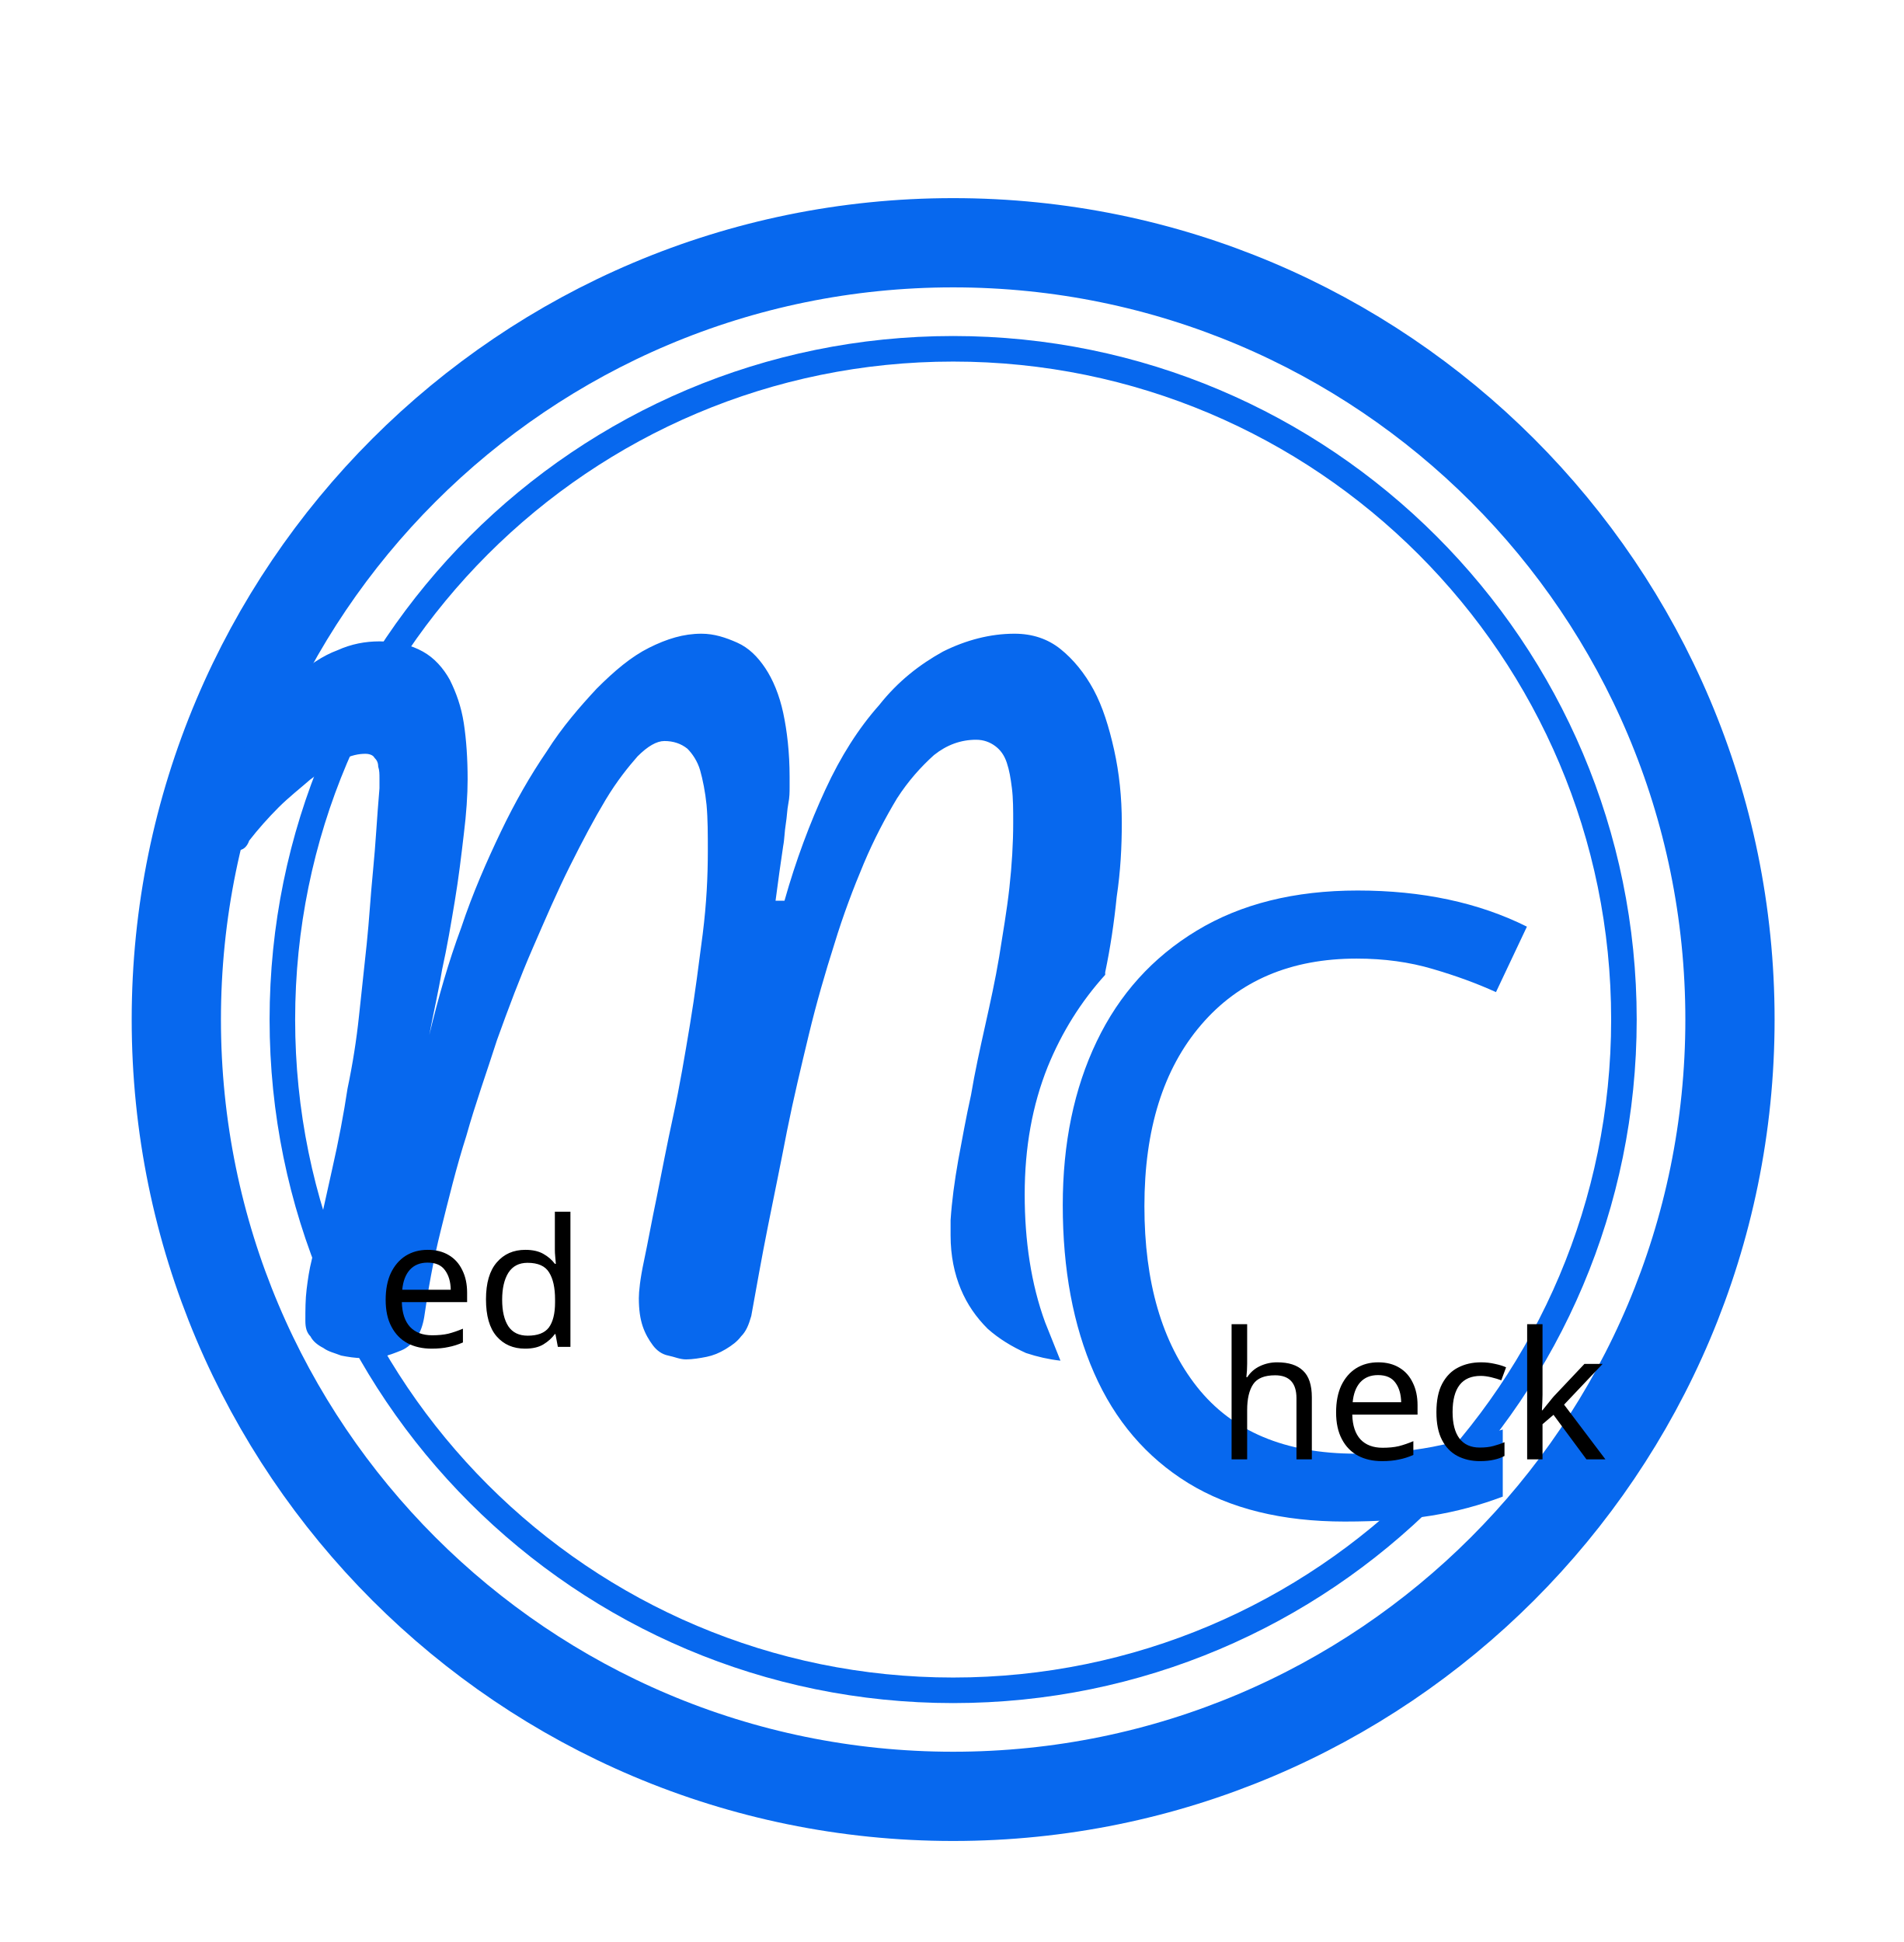
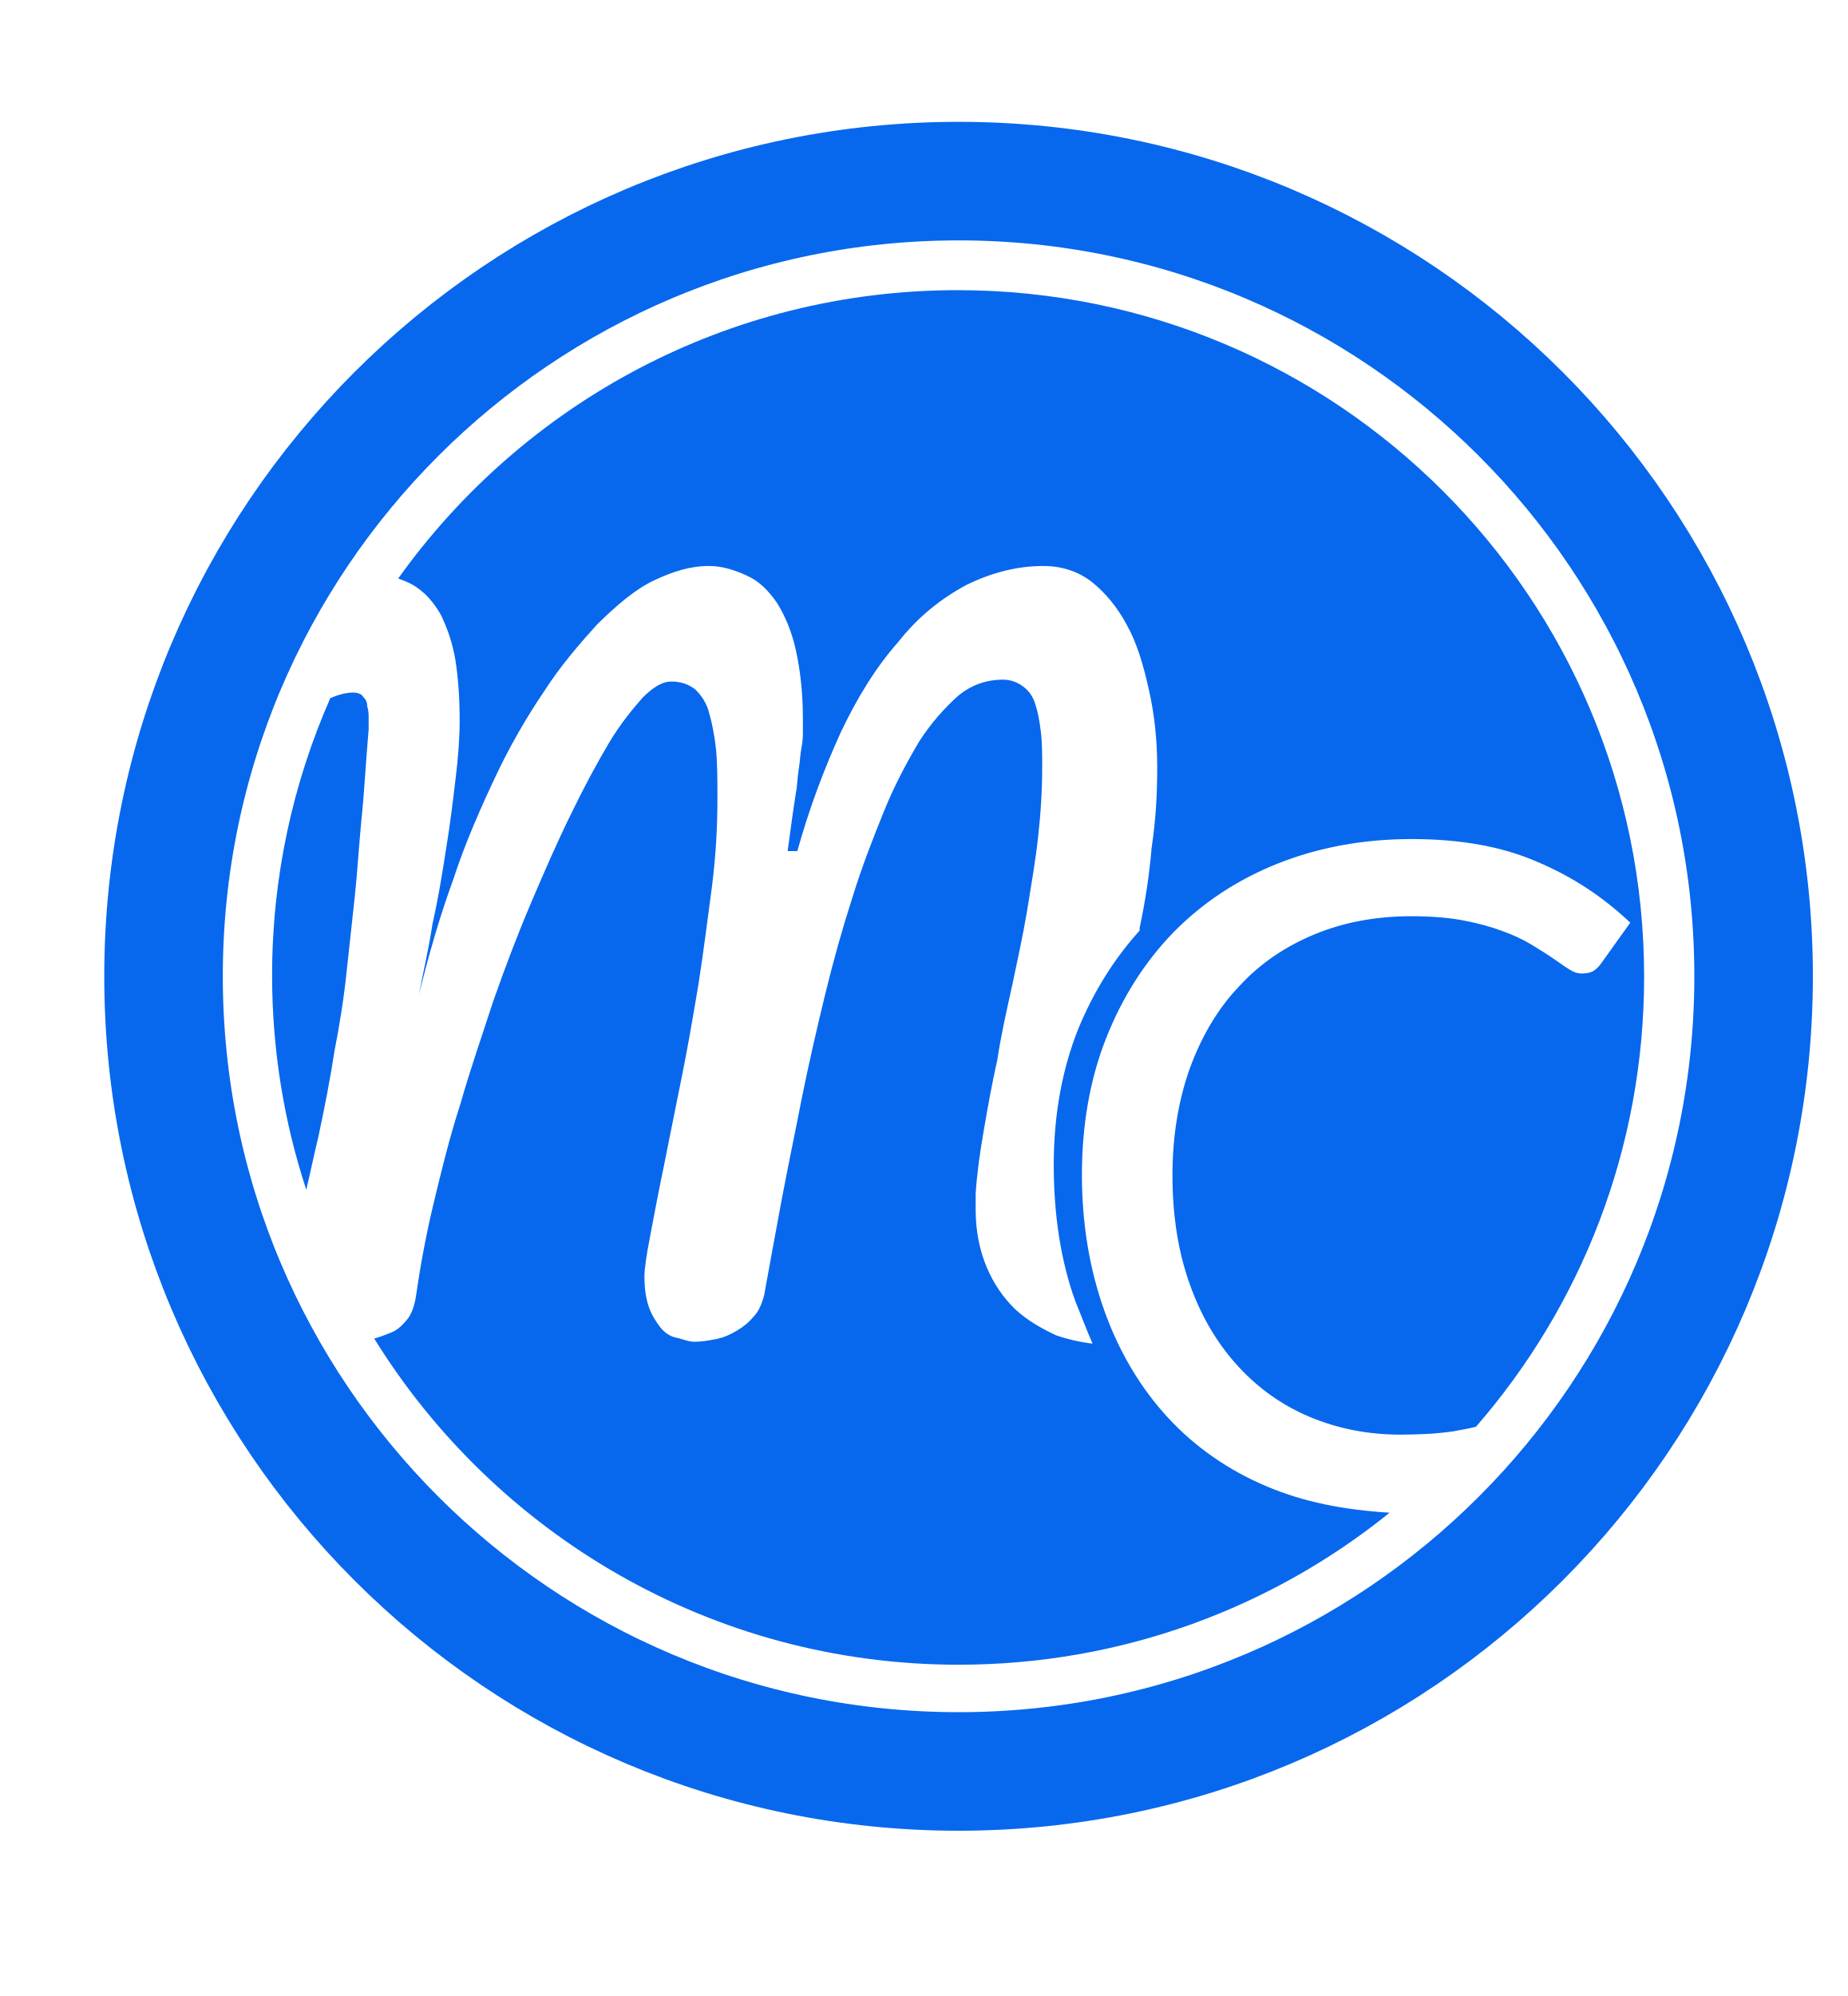
- <svg xmlns="http://www.w3.org/2000/svg" version="1.1" id="Layer_1" x="0px" y="0px" viewBox="180 171 149 152" enable-background="new 180 171 149 152" xml:space="preserve">
-   <circle fill="none" stroke="#0768EE" stroke-width="6.985" stroke-miterlimit="10" cx="254.6" cy="250.8" r="60.8" />
-   <circle fill="none" stroke="#0768EE" stroke-width="2" stroke-miterlimit="10" cx="254.6" cy="250.8" r="52.5" />
+ <svg xmlns="http://www.w3.org/2000/svg" version="1.1" id="Layer_1" x="0px" y="0px" viewBox="-256 0 400 432" enable-background="new -256 0 400 432" xml:space="preserve">
+   <circle fill="none" stroke="#0768EE" stroke-width="25.661" stroke-miterlimit="10" cx="-48.5" cy="211.3" r="172.1" />
  <g>
-     <g>
-       <text transform="matrix(1 0 0 1 259.07 289.4193)" fill="#0768EE" font-family="'Lato-Regular'" font-size="67.273">C</text>
-       <text transform="matrix(1 0 0 1 275.2054 285.2222)" font-family="'Pacifico-Regular'" font-size="13.919">heck</text>
-       <g>
-         <path fill="#0768EE" d="M261.8,274.5c-1.1-3-1.6-6.4-1.6-10c0-3.7,0.6-7,1.8-10c1.1-2.7,2.6-5.1,4.5-7.2c0-0.1,0-0.1,0-0.2     c0.4-1.9,0.7-3.9,0.9-5.9c0.3-2,0.4-3.9,0.4-5.8c0-2-0.2-3.9-0.6-5.7s-0.9-3.4-1.6-4.7s-1.6-2.4-2.6-3.2s-2.2-1.2-3.6-1.2     c-1.9,0-3.8,0.5-5.6,1.4c-1.8,1-3.5,2.3-5,4.2c-1.6,1.8-3,4-4.2,6.6s-2.3,5.5-3.2,8.7h-0.7c0.2-1.5,0.4-3,0.6-4.3     c0.1-0.5,0.1-1.1,0.2-1.7c0.1-0.6,0.1-1.1,0.2-1.6s0.1-0.9,0.1-1.3c0-0.4,0-0.6,0-0.8c0-1.9-0.2-3.6-0.5-5s-0.8-2.6-1.4-3.5     s-1.3-1.6-2.2-2c-0.9-0.4-1.8-0.7-2.8-0.7c-1.4,0-2.7,0.4-4.1,1.1c-1.4,0.7-2.7,1.8-4.1,3.2c-1.3,1.4-2.7,3-3.9,4.9     c-1.3,1.9-2.5,4-3.6,6.3s-2.2,4.8-3.1,7.5c-1,2.7-1.8,5.5-2.5,8.4c0.3-1.6,0.7-3.3,1-5.1c0.4-1.8,0.7-3.6,1-5.4     c0.3-1.8,0.5-3.5,0.7-5.2c0.2-1.6,0.3-3.1,0.3-4.3c0-1.6-0.1-3.1-0.3-4.4s-0.6-2.4-1.1-3.4c-0.5-0.9-1.2-1.7-2.1-2.2     s-2-0.8-3.4-0.8c-1.1,0-2.2,0.2-3.3,0.7c-1.1,0.4-2.3,1.2-3.4,2.2s-2.2,2.4-3.2,4.2c-1,1.7-1.9,3.9-2.7,6.5     c-0.1,0.1-0.1,0.2-0.1,0.3c0,0.2,0,0.5,0.1,0.8s0.1,0.6,0.2,0.8s0.2,0.5,0.3,0.7c0.1,0.2,0.2,0.3,0.3,0.3c0.4,0,0.7-0.1,1-0.2     s0.5-0.4,0.6-0.7c0.7-0.9,1.5-1.8,2.3-2.6s1.7-1.5,2.5-2.2c0.8-0.6,1.6-1.1,2.4-1.5s1.4-0.5,1.9-0.5c0.3,0,0.6,0.1,0.7,0.3     c0.2,0.2,0.3,0.4,0.3,0.7c0.1,0.3,0.1,0.6,0.1,0.9c0,0.3,0,0.6,0,0.8c-0.2,2.3-0.3,4.4-0.5,6.4s-0.3,3.9-0.5,5.8     c-0.2,1.9-0.4,3.7-0.6,5.6c-0.2,1.9-0.5,3.8-0.9,5.7c-0.3,2-0.7,4.1-1.2,6.3c-0.5,2.2-1,4.6-1.6,7.1c-0.2,0.8-0.3,1.5-0.4,2.3     s-0.1,1.6-0.1,2.5c0,0.5,0.1,0.9,0.4,1.2c0.2,0.4,0.6,0.7,1,0.9c0.4,0.3,0.9,0.4,1.4,0.6c0.5,0.1,1.1,0.2,1.7,0.2     c0.5,0,1,0,1.5-0.1s1-0.3,1.5-0.5s0.9-0.6,1.2-1s0.5-1,0.6-1.6c0.3-2.1,0.7-4.4,1.3-6.8c0.6-2.4,1.2-4.9,2-7.4     c0.7-2.5,1.6-5,2.4-7.5c0.9-2.5,1.8-4.9,2.8-7.2s1.9-4.4,2.9-6.4s1.9-3.7,2.8-5.2s1.8-2.6,2.5-3.4c0.8-0.8,1.5-1.2,2.1-1.2     c0.7,0,1.3,0.2,1.8,0.6c0.4,0.4,0.8,1,1,1.7s0.4,1.7,0.5,2.7c0.1,1.1,0.1,2.3,0.1,3.6c0,2-0.1,4.1-0.4,6.5     c-0.3,2.3-0.6,4.7-1,7.1c-0.4,2.4-0.8,4.8-1.3,7.1c-0.5,2.3-0.9,4.4-1.3,6.4c-0.4,1.9-0.7,3.6-1,5s-0.4,2.4-0.4,2.9     c0,0.9,0.1,1.6,0.3,2.2c0.2,0.6,0.5,1.1,0.8,1.5s0.7,0.7,1.2,0.8s0.9,0.3,1.4,0.3s1.1-0.1,1.6-0.2s1-0.3,1.5-0.6     c0.5-0.3,0.9-0.6,1.2-1c0.4-0.4,0.6-0.9,0.8-1.6c0.4-2.2,0.8-4.5,1.3-7s1-4.9,1.5-7.5c0.5-2.5,1.1-5,1.7-7.5s1.3-4.9,2-7.1     c0.7-2.3,1.5-4.4,2.3-6.3c0.8-1.9,1.7-3.6,2.6-5.1c0.9-1.4,1.9-2.5,2.9-3.4c1-0.8,2.1-1.2,3.3-1.2c0.6,0,1.1,0.2,1.5,0.5     s0.7,0.7,0.9,1.3c0.2,0.6,0.3,1.2,0.4,2s0.1,1.7,0.1,2.7c0,1.6-0.1,3.3-0.3,5.1c-0.2,1.8-0.5,3.5-0.8,5.4     c-0.3,1.8-0.7,3.6-1.1,5.4c-0.4,1.8-0.8,3.6-1.1,5.4c-0.4,1.8-0.7,3.5-1,5.1c-0.3,1.7-0.5,3.2-0.6,4.7c0,0.2,0,0.4,0,0.6     s0,0.4,0,0.6c0,1.6,0.3,3,0.8,4.2s1.2,2.2,2.1,3.1c0.9,0.8,1.9,1.4,3,1.9c0.9,0.3,1.8,0.5,2.7,0.6     C262.6,276.5,262.2,275.5,261.8,274.5z" />
-       </g>
-       <g>
-         <text transform="matrix(1 0 0 1 209.4195 276.4183)" font-family="'Pacifico-Regular'" font-size="13.919">ed</text>
-       </g>
-     </g>
+     <path fill="#0768EE" d="M-187.1,246.1c1.4-6.5,2.6-12.7,3.5-18.6c1.1-5.6,2-11.2,2.6-16.9c0.6-5.6,1.2-10.9,1.8-16.6   c0.6-5.6,0.9-11.2,1.5-17.2c0.6-5.9,0.9-12.1,1.5-18.9c0-0.6,0-1.5,0-2.4c0-0.8,0-1.7-0.3-2.6c0-0.9-0.3-1.5-0.9-2.1   c-0.3-0.6-1.2-0.9-2.1-0.9c-1.4,0-2.9,0.3-5,1.2c-8.1,18.4-12.6,38.7-12.6,60c0,16.2,2.6,31.8,7.4,46.4   C-188.8,253.7-188,249.8-187.1,246.1z" />
+     <path fill="#0768EE" d="M18.2,321.7c-8.3-3.5-15.5-8.5-21.4-14.9s-10.5-14.1-13.7-23c-3.2-8.9-4.9-18.8-4.9-29.5s1.7-20.6,5.2-29.5   c3.5-8.9,8.4-16.6,14.6-23c6.3-6.4,13.8-11.4,22.6-14.9c8.8-3.5,18.5-5.3,29-5.3c10.5,0,19.5,1.6,27.1,4.9   c7.6,3.2,14.3,7.6,20.2,13.2l-6.3,8.8c-0.5,0.7-1,1.2-1.6,1.6c-0.6,0.4-1.5,0.6-2.6,0.6c-0.9,0-1.8-0.3-2.7-0.9   c-1-0.6-2.1-1.4-3.4-2.3c-1.3-0.9-2.9-1.9-4.7-3c-1.8-1.1-3.9-2.1-6.4-3c-2.4-0.9-5.3-1.7-8.5-2.3c-3.2-0.6-7-0.9-11.2-0.9   c-7.6,0-14.6,1.3-20.9,3.9c-6.3,2.6-11.8,6.3-16.3,11.2c-4.6,4.8-8.1,10.7-10.7,17.7c-2.5,7-3.8,14.7-3.8,23.3   c0,8.9,1.3,16.8,3.8,23.7c2.5,7,6,12.8,10.4,17.6c4.4,4.8,9.6,8.5,15.6,11c6,2.5,12.5,3.8,19.5,3.8c4.2,0,8-0.2,11.4-0.7   c1.7-0.3,3.4-0.6,5-1c22.7-26.1,36.4-60.1,36.4-97.4c0-82.1-66.5-148.6-148.6-148.6c-49.9,0-94.1,24.6-121.1,62.4   c1.1,0.4,2.1,0.8,3,1.3c2.7,1.5,4.7,3.9,6.2,6.5c1.4,2.9,2.6,6.2,3.2,10c0.6,3.8,0.9,8.2,0.9,13c0,3.5-0.3,7.9-0.9,12.7   c-0.6,5-1.2,10-2.1,15.4c-0.8,5.3-1.7,10.6-2.9,16c-0.8,5.3-2,10.3-2.9,15.1c2.1-8.5,4.5-16.9,7.4-24.8c2.6-8,5.9-15.4,9.1-22.2   c3.2-6.8,6.8-13,10.6-18.6c3.6-5.6,7.7-10.3,11.5-14.5c4.2-4.1,8-7.4,12.1-9.4c4.2-2,8-3.2,12.1-3.2c2.9,0,5.6,0.9,8.2,2.1   c2.7,1.2,4.7,3.3,6.5,5.9c1.7,2.7,3.2,6.2,4.1,10.3c0.9,4.1,1.5,9.1,1.5,14.8c0,0.6,0,1.2,0,2.4s0,2.3-0.3,3.8   c-0.3,1.5-0.3,2.9-0.6,4.7c-0.3,1.8-0.3,3.5-0.6,5c-0.6,3.8-1.2,8.2-1.8,12.7h2.1c2.6-9.4,5.9-18,9.4-25.7   c3.6-7.6,7.7-14.2,12.4-19.5c4.4-5.6,9.4-9.5,14.8-12.4c5.3-2.6,10.9-4.1,16.6-4.1c4.1,0,7.7,1.2,10.6,3.5c2.9,2.3,5.6,5.6,7.6,9.4   c2.1,3.8,3.5,8.5,4.7,13.9c1.2,5.3,1.8,10.9,1.8,16.9c0,5.6-0.3,11.2-1.2,17.2c-0.5,5.9-1.4,11.8-2.6,17.4c0,0.3,0,0.3,0,0.6   c-5.6,6.2-10,13.3-13.3,21.3c-3.5,8.8-5.3,18.6-5.3,29.5c0,10.6,1.5,20.7,4.7,29.5c1.2,2.9,2.3,5.9,3.7,9.1   c-2.6-0.3-5.3-0.9-7.9-1.8c-3.2-1.5-6.2-3.2-8.8-5.6c-2.7-2.6-4.7-5.6-6.2-9.1c-1.5-3.6-2.4-7.7-2.4-12.4c0-0.6,0-1.2,0-1.8   s0-1.2,0-1.8c0.3-4.4,0.9-8.8,1.8-13.9c0.8-4.7,1.7-9.7,2.9-15.1c0.8-5.3,2-10.6,3.2-16c1.1-5.3,2.3-10.6,3.2-16   c0.9-5.6,1.8-10.6,2.4-16c0.6-5.3,0.9-10.3,0.9-15.1c0-2.9,0-5.6-0.3-7.9c-0.3-2.4-0.6-4.1-1.2-5.9c-0.5-1.7-1.4-2.9-2.6-3.8   c-1.2-0.9-2.6-1.5-4.4-1.5c-3.5,0-6.8,1.1-9.7,3.5c-2.9,2.6-5.9,5.9-8.5,10c-2.6,4.4-5.3,9.4-7.6,15.1s-4.7,11.8-6.8,18.6   c-2.1,6.5-4.1,13.6-5.9,21c-1.8,7.4-3.5,14.8-5,22.2c-1.5,7.7-3,14.8-4.4,22.2c-1.4,7.4-2.6,14.2-3.8,20.7   c-0.6,2.1-1.2,3.5-2.4,4.7c-0.9,1.1-2,2-3.5,2.9c-1.5,0.9-2.9,1.5-4.4,1.8c-1.5,0.3-3.2,0.6-4.7,0.6c-1.5,0-2.6-0.6-4.1-0.9   c-1.4-0.3-2.6-1.2-3.5-2.4c-0.9-1.2-1.8-2.6-2.4-4.4c-0.6-1.8-0.9-3.9-0.9-6.5c0-1.4,0.4-4.4,1.2-8.5c0.8-4.1,1.7-9.1,2.9-14.8   c1.2-5.9,2.4-12.1,3.8-18.9c1.4-6.8,2.6-13.9,3.8-21c1.1-7.1,2-14.2,2.9-21c0.9-7.1,1.2-13.3,1.2-19.2c0-3.8,0-7.4-0.3-10.6   c-0.3-2.9-0.9-5.9-1.5-7.9c-0.5-2.1-1.7-3.8-2.9-5c-1.5-1.2-3.2-1.8-5.3-1.8c-1.8,0-3.8,1.1-6.2,3.5c-2.1,2.4-4.8,5.6-7.4,10   c-2.6,4.4-5.3,9.4-8.2,15.4c-2.9,5.9-5.6,12.1-8.5,18.9c-2.9,6.8-5.6,13.9-8.2,21.3c-2.4,7.4-5,14.8-7.1,22.2   c-2.4,7.4-4.2,14.8-5.9,21.9c-1.7,7.1-2.9,13.9-3.8,20.1c-0.3,1.8-0.9,3.6-1.8,4.7c-0.9,1.1-2,2.3-3.5,2.9c-1.3,0.5-2.5,1-3.7,1.3   c26.2,42.3,73,70.6,126.5,70.6c35.3,0,67.8-12.3,93.3-32.9C35,326.8,26.2,325.1,18.2,321.7z" />
  </g>
-   <rect x="630.9" y="345.8" fill="#0768EE" width="174.2" height="61" />
-   <rect x="630.9" y="406.8" fill="#FF9817" width="174.2" height="61" />
-   <rect x="630.9" y="467.7" fill="#2FB927" width="174.7" height="61" />
-   <rect x="630.9" y="528.7" fill="#ED290F" width="174.2" height="61" />
-   <rect x="804.2" y="345.8" fill="#97DBEE" width="174.2" height="61" />
-   <rect x="804.2" y="406.8" fill="#F3DA5C" width="174.2" height="61" />
-   <rect x="803.7" y="467.7" fill="#D1F0A1" width="174.7" height="61" />
-   <rect x="804.2" y="528.7" fill="#F8AEBB" width="174.2" height="61" />
+   <rect x="464.6" y="343.8" fill="#0768EE" width="165" height="57.8" />
+   <rect x="464.6" y="401.6" fill="#FF9817" width="165" height="57.8" />
+   <rect x="464.6" y="459.3" fill="#2FB927" width="165.5" height="57.8" />
+   <rect x="464.6" y="517.1" fill="#ED290F" width="165" height="57.8" />
+   <rect x="628.8" y="343.8" fill="#97DBEE" width="165" height="57.8" />
+   <rect x="628.8" y="401.6" fill="#F3DA5C" width="165" height="57.8" />
+   <rect x="628.3" y="459.3" fill="#D1F0A1" width="165.5" height="57.8" />
+   <rect x="628.8" y="517.1" fill="#F8AEBB" width="165" height="57.8" />
</svg>
